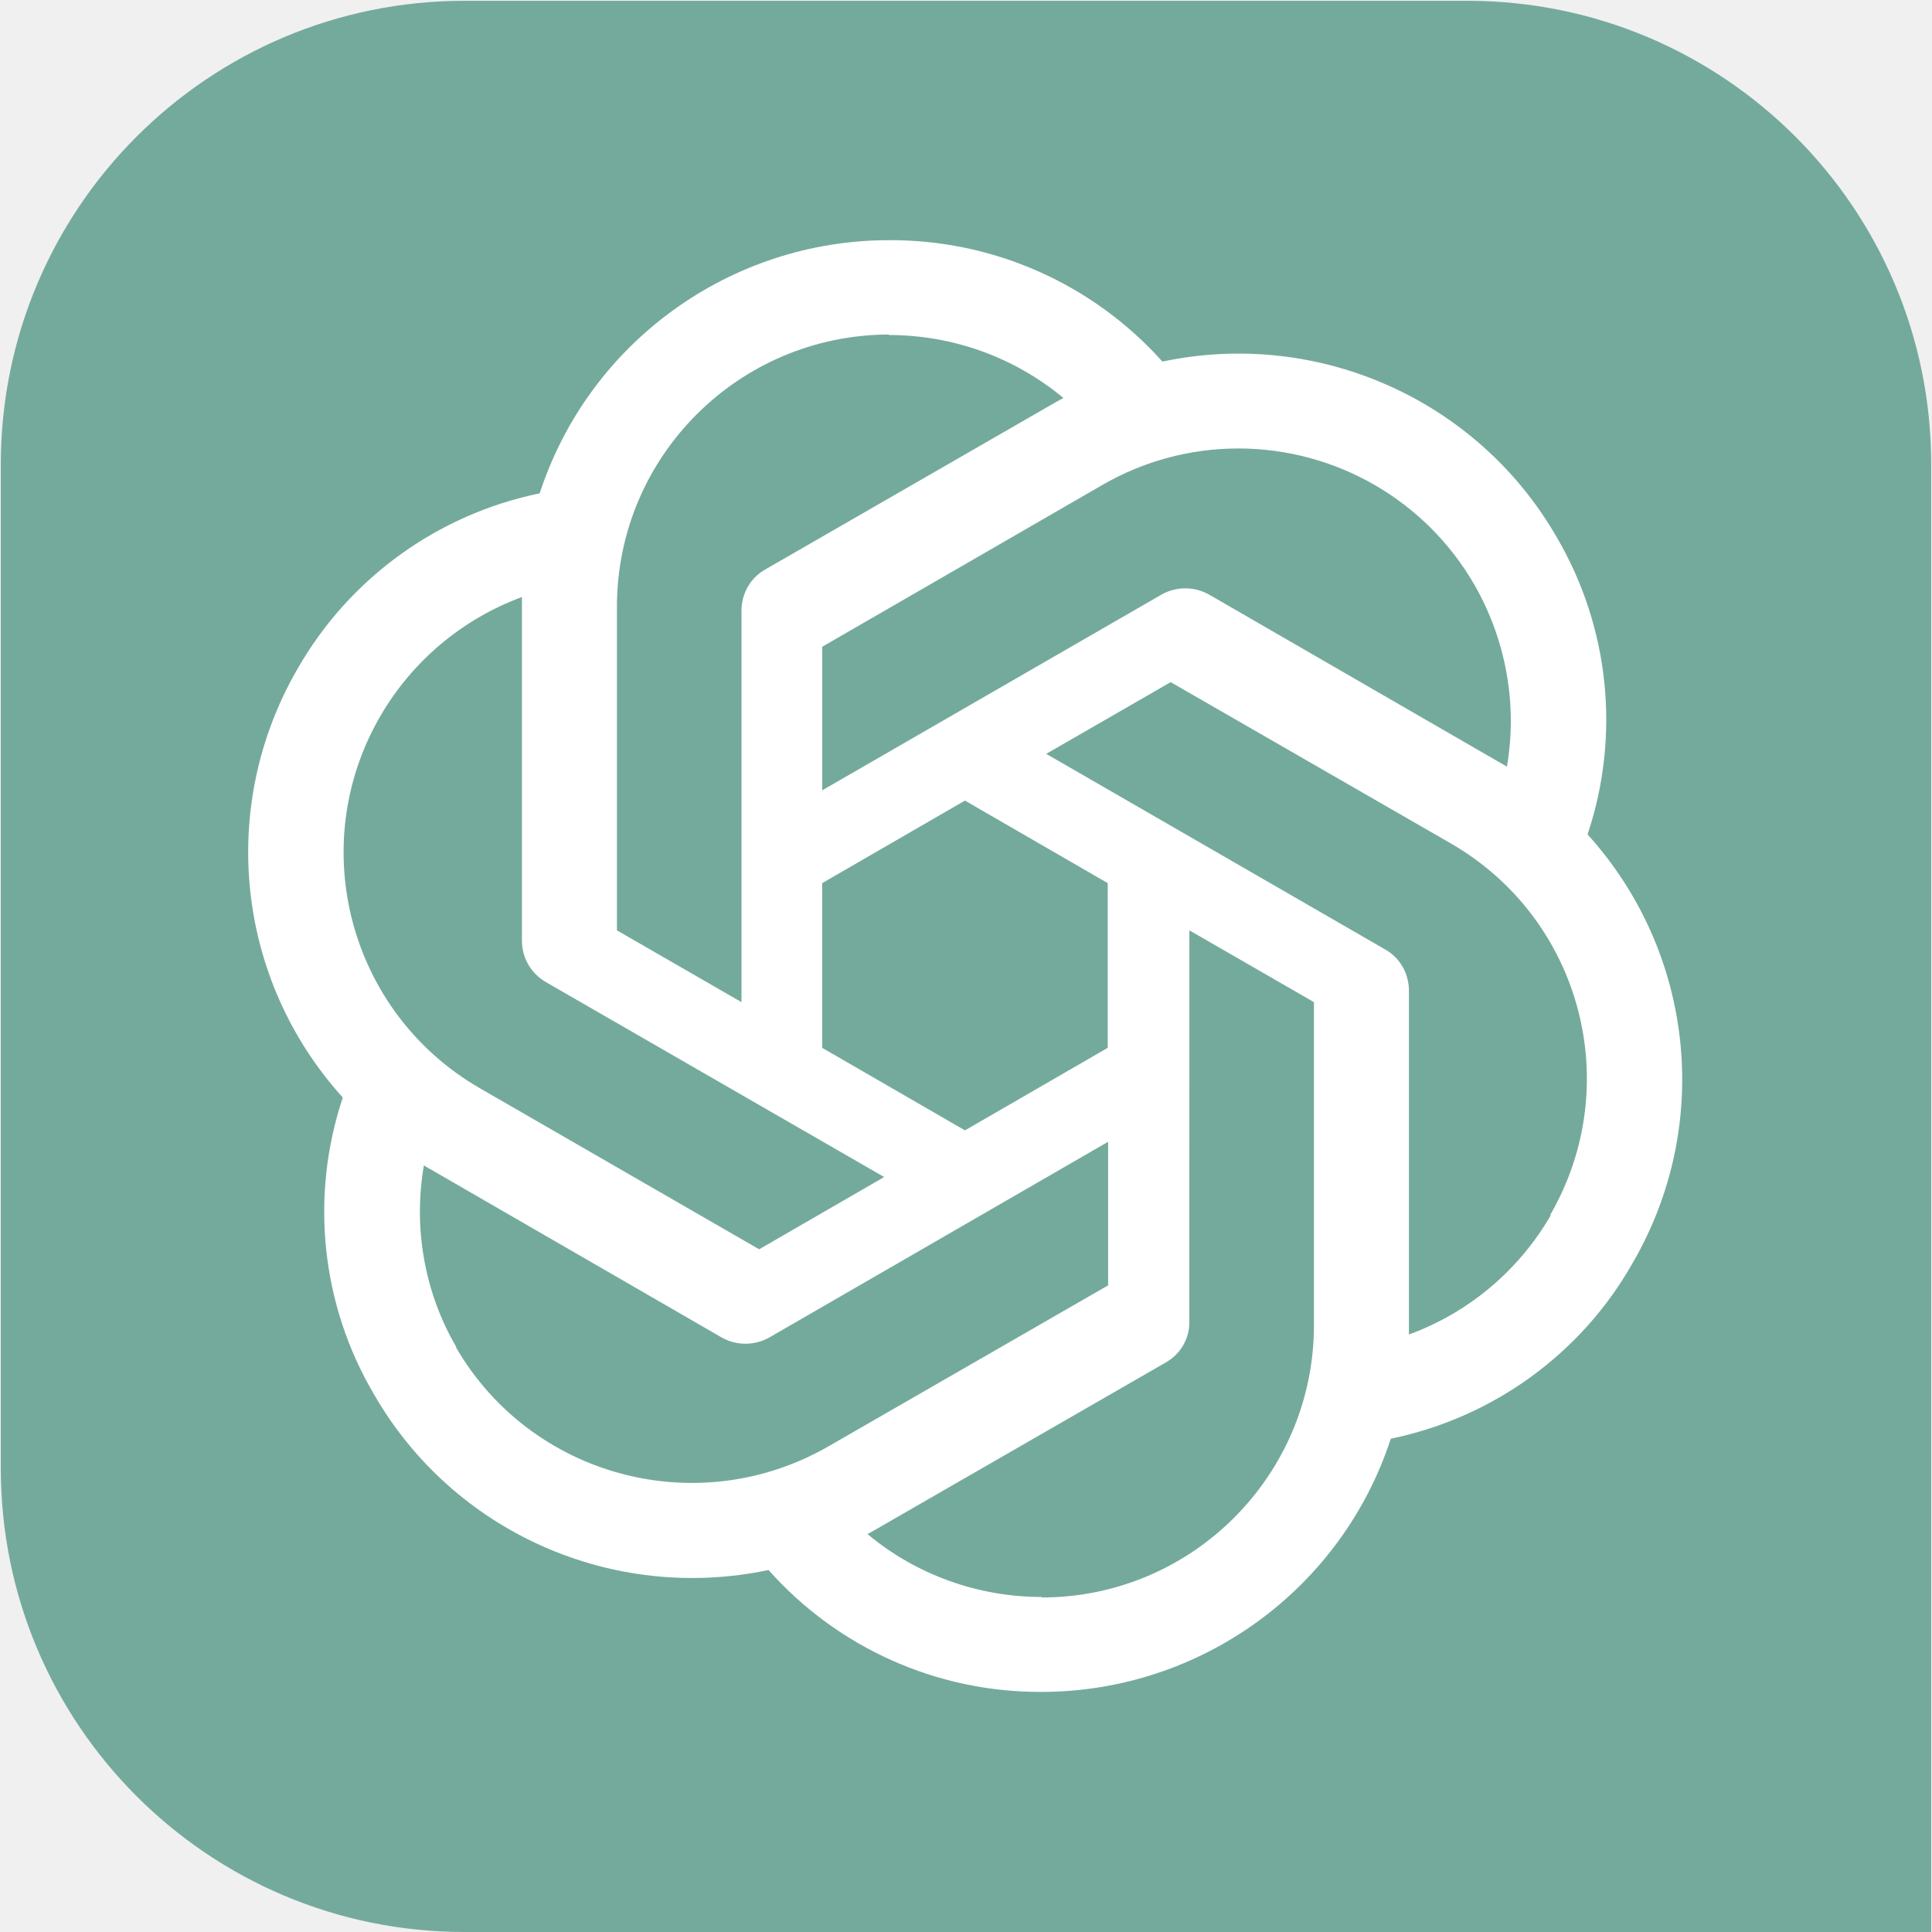
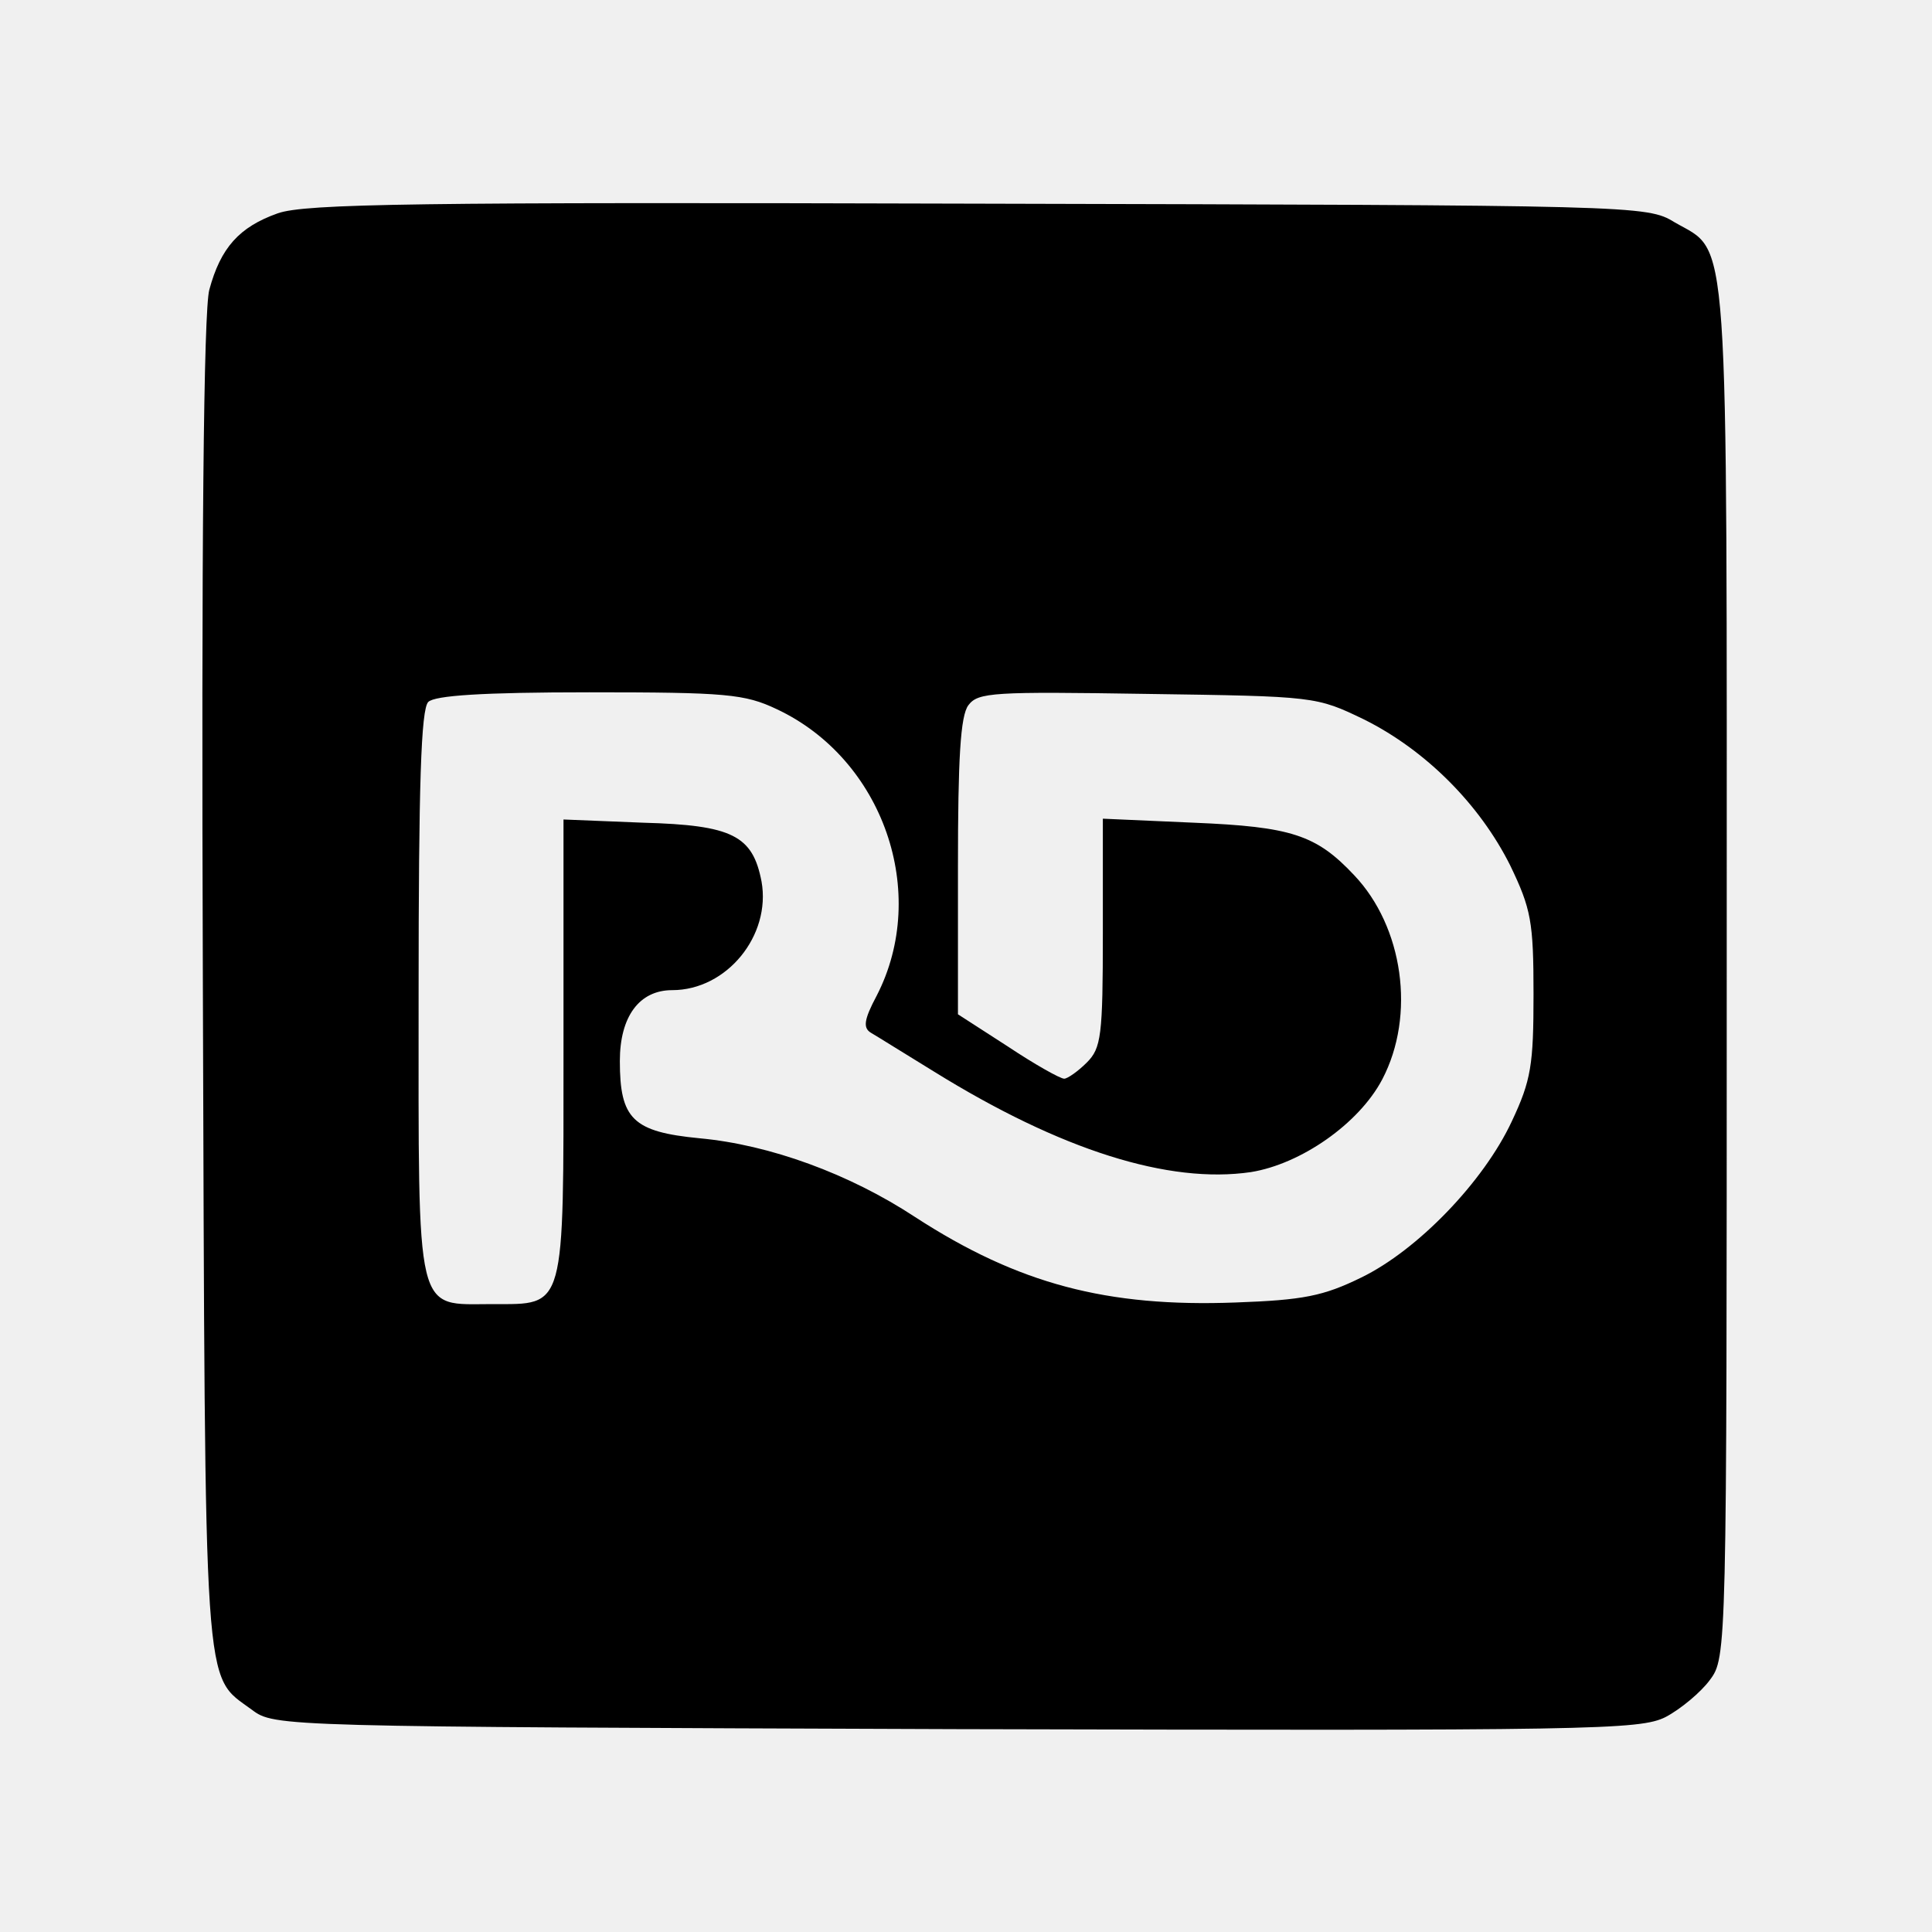
- <svg xmlns="http://www.w3.org/2000/svg" viewBox="0 0 2406 2406">
-   <path d="M1 578.4C1 259.5 259.5 1 578.4 1h1249.1c319 0 577.5 258.5 577.5 577.4V2406H578.4C259.5 2406 1 2147.5 1 1828.6V578.4z" fill="#74aa9c" />
-   <path d="M1107.3 299.1c-198 0-373.9 127.3-435.2 315.3C544.8 640.6 434.9 720.2 370.5 833c-99.3 171.4-76.6 386.9 56.4 533.8-41.1 123.1-27 257.7 38.6 369.2 98.7 172 297.3 260.2 491.6 219.2 86.1 97 209.8 152.3 339.6 151.8 198 0 373.9-127.3 435.3-315.3 127.5-26.3 237.2-105.9 301-218.5 99.9-171.4 77.2-386.9-55.8-533.9v-.6c41.1-123.1 27-257.8-38.6-369.8-98.7-171.4-297.3-259.6-491-218.6-86.6-96.8-210.5-151.8-340.3-151.2zm0 117.5-.6.6c79.7 0 156.3 27.5 217.6 78.4-2.5 1.2-7.4 4.3-11 6.1L952.8 709.3c-18.4 10.4-29.4 30-29.4 51.4V1248l-155.1-89.4V755.8c-.1-187.1 151.6-338.9 339-339.2zm434.2 141.9c121.6-.2 234 64.5 294.7 169.8 39.2 68.6 53.9 148.8 40.4 226.5-2.5-1.8-7.3-4.3-10.4-6.1l-360.4-208.2c-18.4-10.4-41-10.4-59.4 0L1024 984.2V805.4L1372.7 604c51.3-29.7 109.5-45.4 168.8-45.5zM650 743.5v427.9c0 21.4 11 40.4 29.4 51.4l421.7 243-155.7 90L597.2 1355c-162-93.8-217.4-300.9-123.8-462.8C513.1 823.6 575.5 771 650 743.5zm807.9 106 348.8 200.8c162.5 93.7 217.6 300.6 123.8 462.8l.6.6c-39.8 68.6-102.4 121.2-176.5 148.2v-428c0-21.4-11-41-29.4-51.4l-422.3-243.7 155-89.3zM1201.7 997l177.8 102.8v205.1l-177.8 102.8-177.8-102.8v-205.1L1201.7 997zm279.5 161.6 155.1 89.4v402.2c0 187.3-152 339.2-339 339.2v-.6c-79.1 0-156.3-27.6-217-78.4 2.5-1.2 8-4.3 11-6.1l360.4-207.5c18.4-10.4 30-30 29.4-51.4l.1-486.8zM1380 1421.9v178.8l-348.8 200.8c-162.5 93.1-369.6 38-463.4-123.7h.6c-39.8-68-54-148.8-40.5-226.5 2.5 1.8 7.4 4.3 10.4 6.1l360.4 208.2c18.4 10.4 41 10.4 59.4 0l421.9-243.7z" fill="white" />
+ <svg xmlns="http://www.w3.org/2000/svg" version="1.0" width="240pt" height="240pt" viewBox="0 0 240 240" preserveAspectRatio="xMidYMid meet">
+   <g transform="translate(0,240) scale(0.1,-0.1)" fill="#000000" stroke="none">
+     <path d="M345 2135 c-48 -17 -71 -43 -85 -95 -7 -26 -10 -317 -8 -862 3 -899 0 -857 61 -902 28 -21 34 -21 875 -24 791 -2 849 -1 881 15 19 10 44 31 55 46 21 28 21 34 21 880 0 943 4 891 -65 931 -34 21 -48 21 -865 23 -698 2 -836 0 -870 -12z m620 -616 c132 -62 190 -228 124 -356 -16 -30 -17 -40 -7 -46 7 -4 42 -26 78 -48 158 -98 292 -140 394 -125 62 10 134 60 163 115 42 80 26 190 -35 254 -47 50 -78 60 -199 65 l-113 5 0 -142 c0 -128 -2 -143 -20 -161 -11 -11 -24 -20 -28 -20 -5 0 -37 18 -70 40 l-62 40 0 183 c0 134 3 188 13 201 12 16 31 17 222 14 209 -3 210 -3 270 -32 76 -38 143 -105 181 -181 26 -54 29 -70 29 -160 0 -88 -3 -107 -27 -158 -35 -75 -117 -160 -187 -194 -47 -23 -72 -28 -156 -31 -160 -6 -270 23 -398 106 -82 54 -181 90 -268 98 -83 8 -99 24 -99 96 0 55 24 88 65 88 68 0 123 68 111 135 -11 57 -36 70 -147 73 l-99 4 0 -283 c0 -329 3 -319 -88 -319 -97 0 -92 -21 -92 385 0 260 3 354 12 363 8 8 67 12 200 12 170 0 193 -2 233 -21z" />
+   </g>
</svg>
